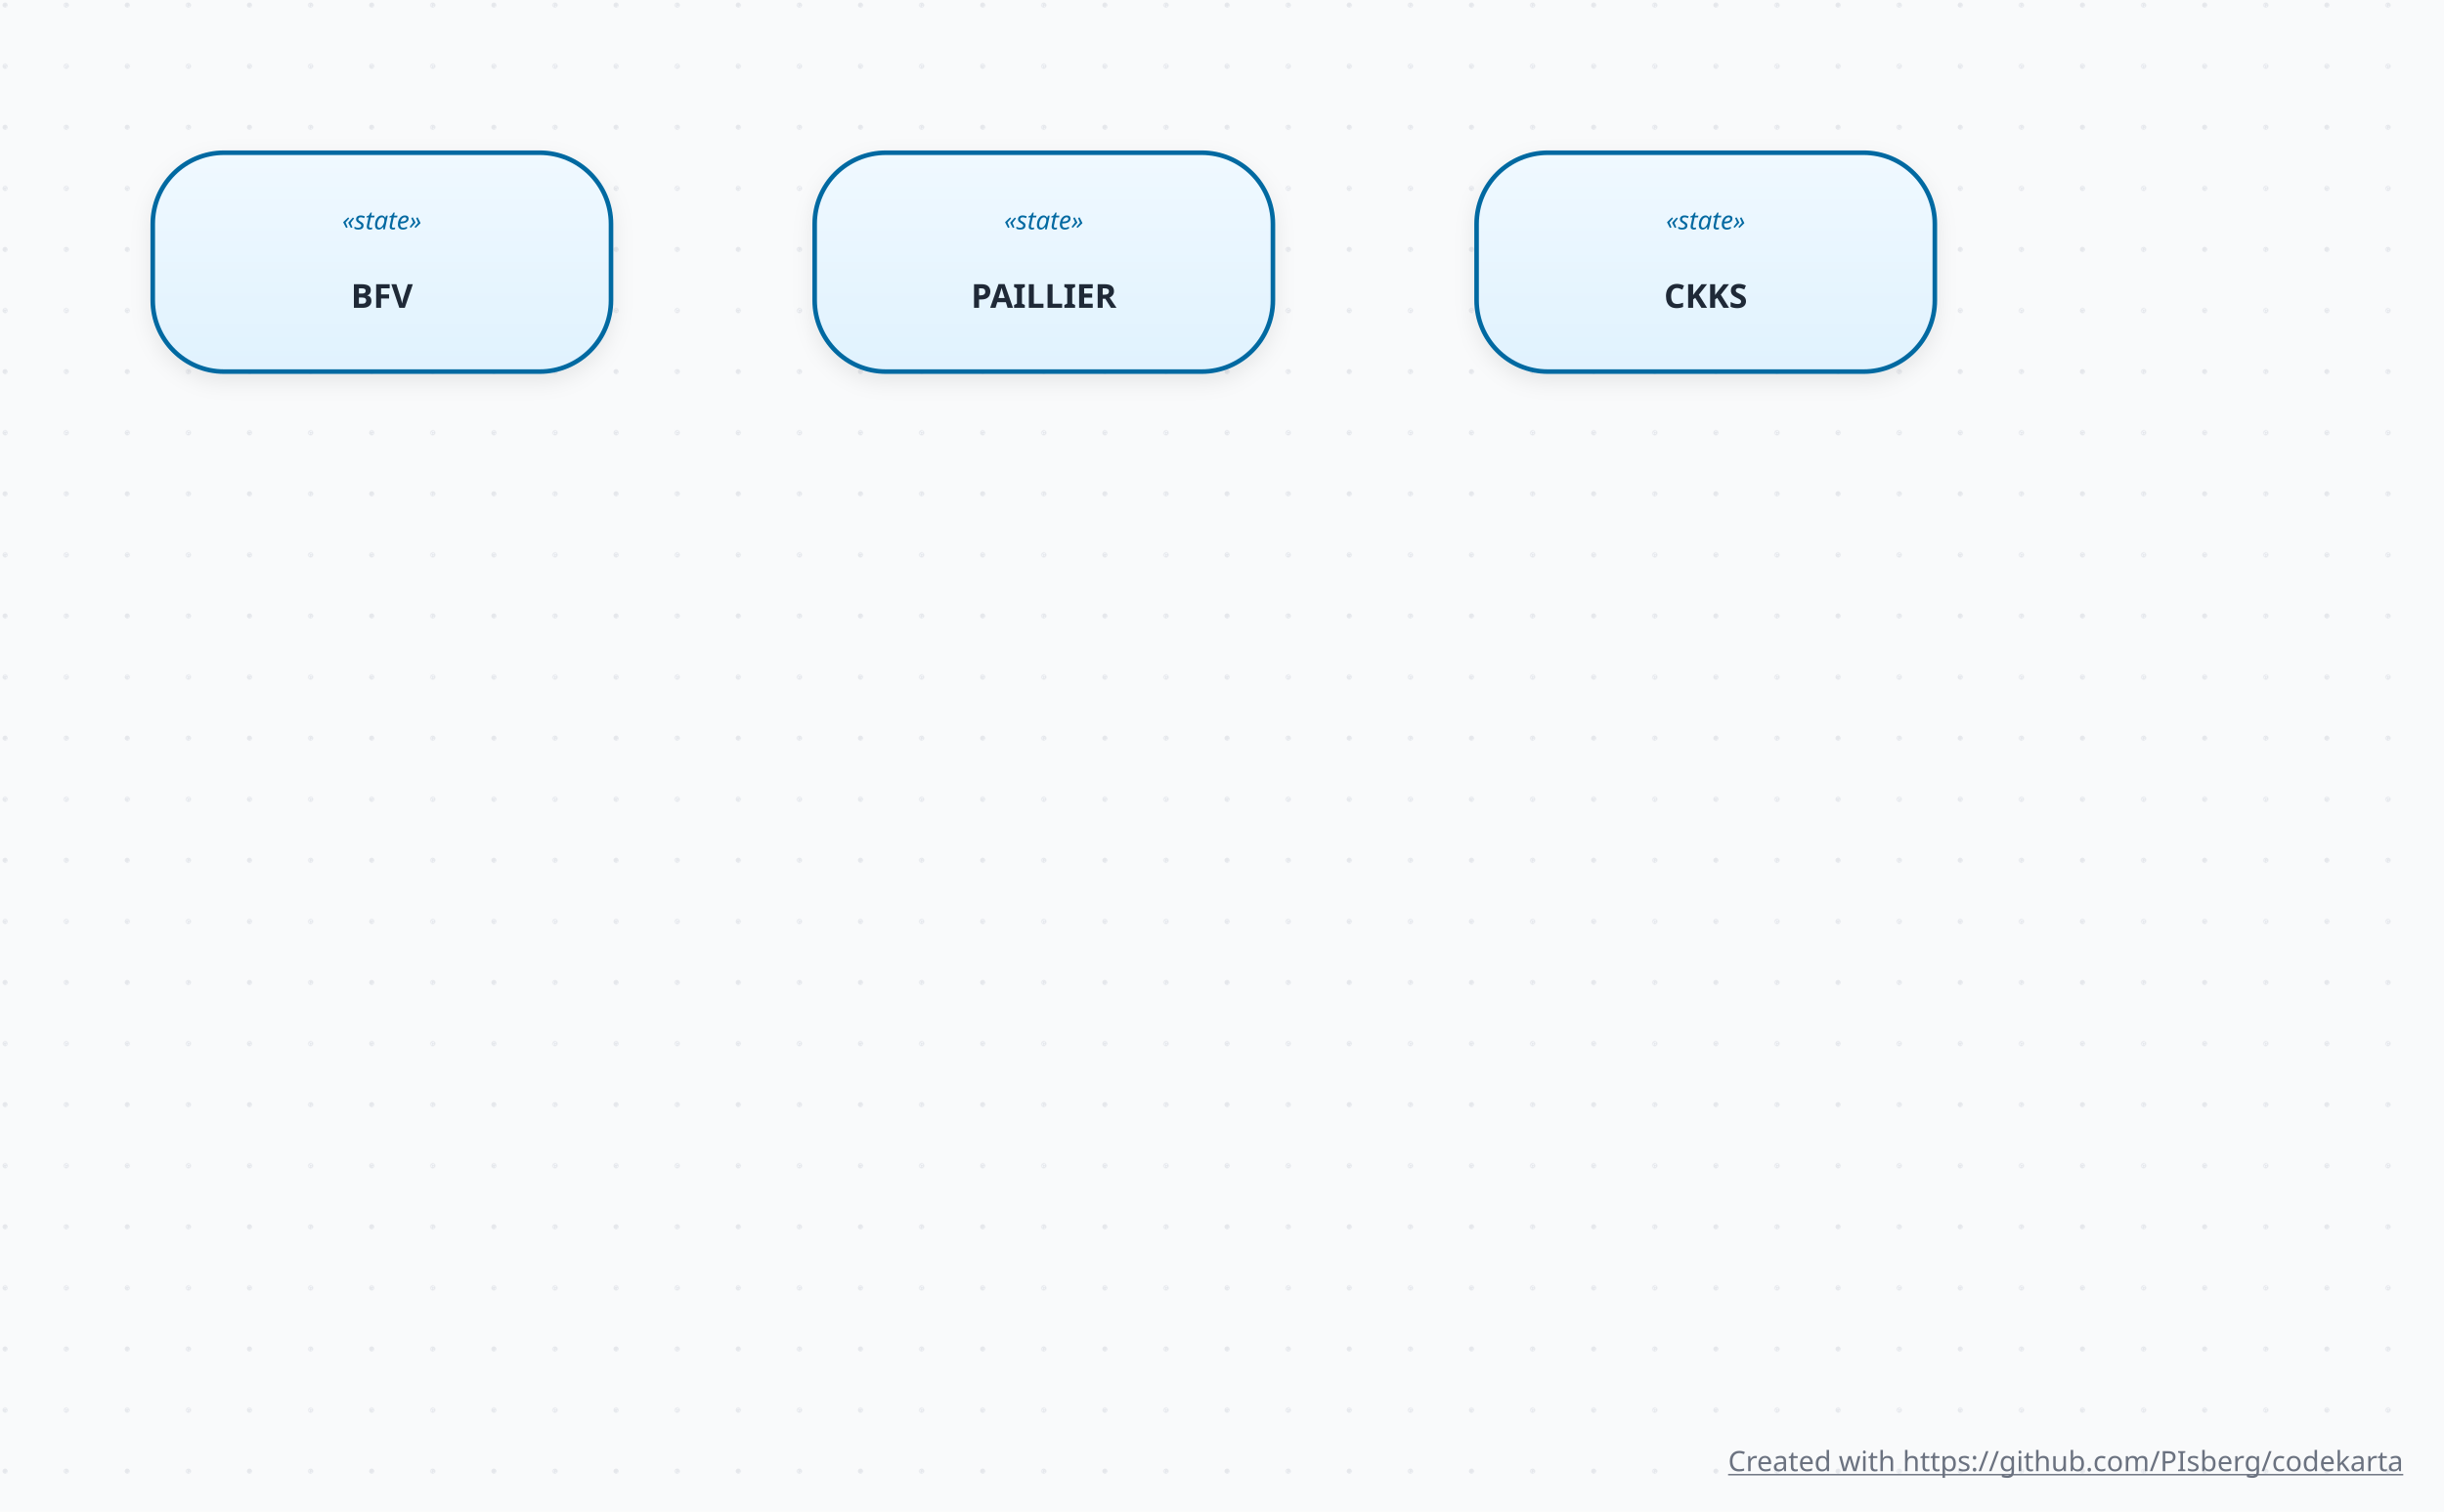
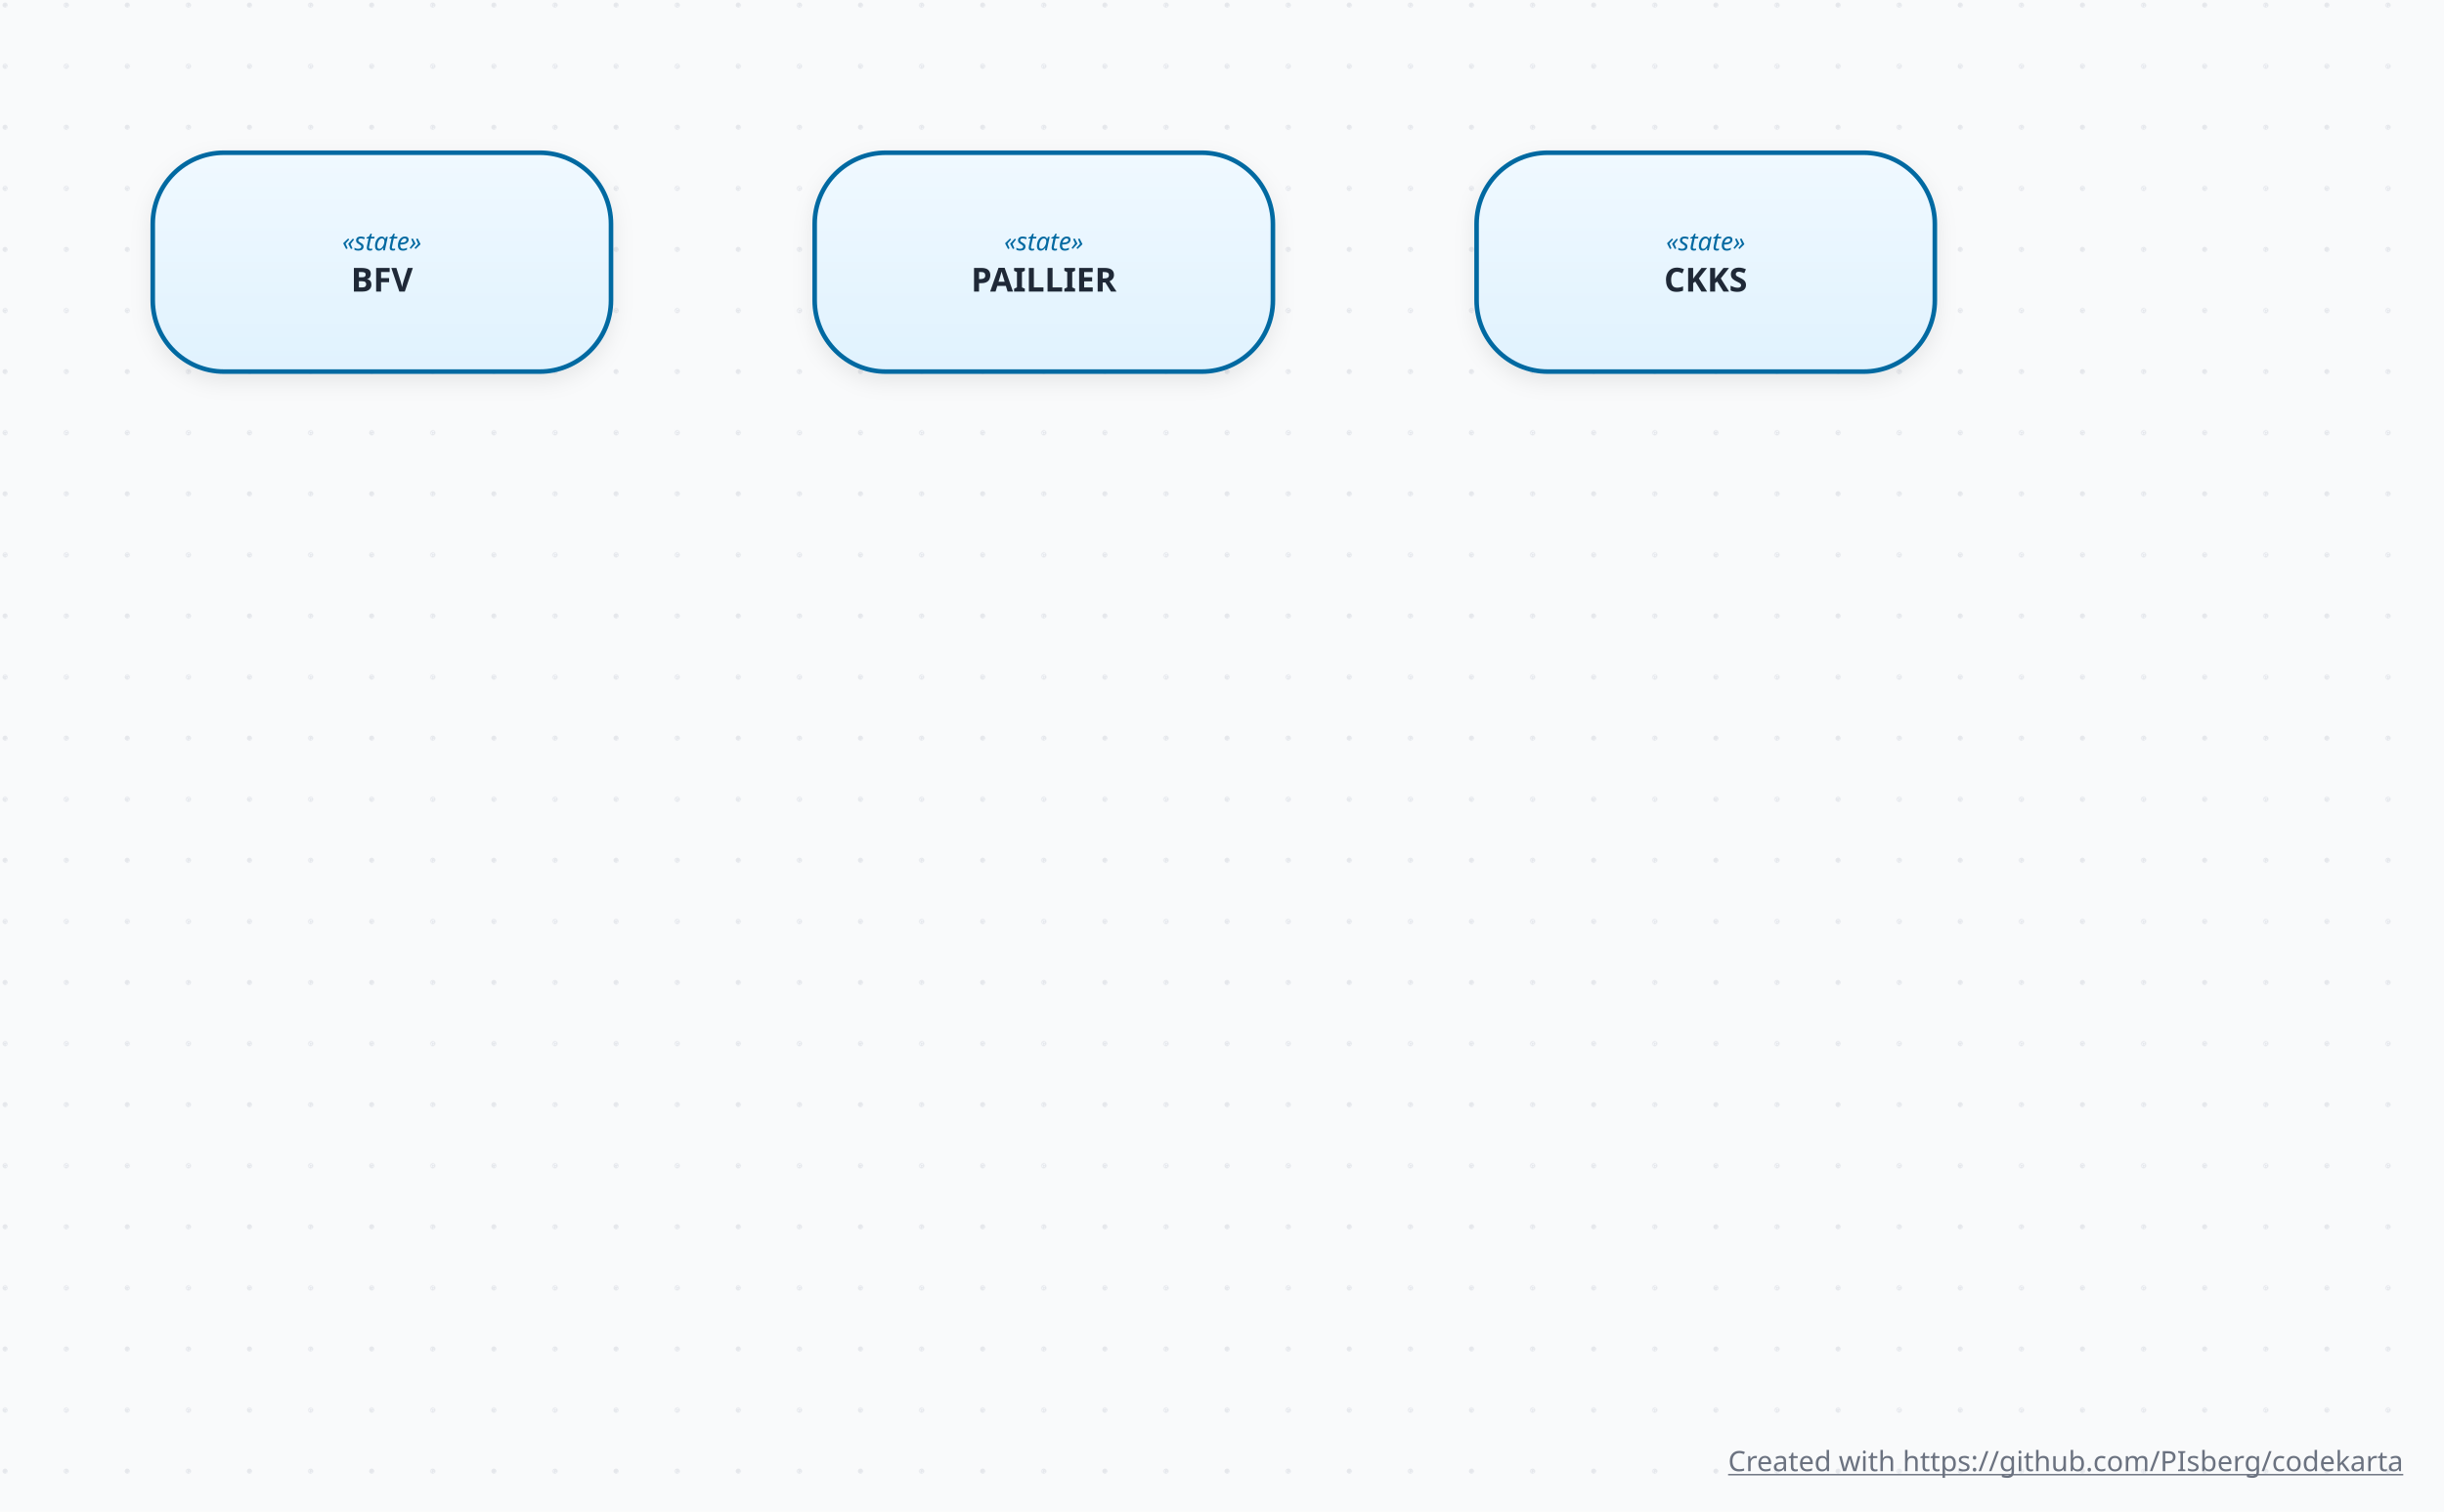
<svg xmlns="http://www.w3.org/2000/svg" width="960" height="594" viewBox="0 0 960 594">
  <defs>
    <style>
svg { font-family: 'Outfit', 'Inter', -apple-system, BlinkMacSystemFont, 'Segoe UI', sans-serif; }
text { font-family: 'Outfit', 'Inter', -apple-system, BlinkMacSystemFont, 'Segoe UI', sans-serif !important; }
.node-rect { transition: filter 0.2s ease, stroke-width 0.2s ease, stroke 0.2s ease; }
.node-rect:hover { stroke-width: 2.2 !important; filter: drop-shadow(0 8px 16px rgba(15, 23, 42, 0.12)) !important; }
.edge-line { stroke-linecap: round; stroke-linejoin: round; transition: stroke-width 0.2s ease; }
.edge-line:hover { stroke-width: 2.5 !important; }
.edge-label { paint-order: stroke; stroke: #f9fafb; stroke-width: 3; font-weight: 500; }
.diagram-attribution { fill: #9ca3af; text-decoration: none; transition: fill 0.2s ease; }
.diagram-attribution:hover { fill: #4b5563; text-decoration: underline; }
.group-rect { transition: stroke-width 0.2s ease; }
.node-label { pointer-events: none; }
</style>
    <filter id="nodeShadow" x="-20%" y="-20%" width="140%" height="140%">
      <feDropShadow dx="0" dy="3" stdDeviation="4" flood-color="#0f172a" flood-opacity="0.08" />
    </filter>
    <linearGradient id="grad-CLASS" x1="0%" y1="0%" x2="0%" y2="100%">
      <stop offset="0%" stop-color="#ffffff" />
      <stop offset="100%" stop-color="#f3f4f6" />
    </linearGradient>
    <linearGradient id="grad-INTERFACE" x1="0%" y1="0%" x2="0%" y2="100%">
      <stop offset="0%" stop-color="#eff6ff" />
      <stop offset="100%" stop-color="#dbeafe" />
    </linearGradient>
    <linearGradient id="grad-MODULE" x1="0%" y1="0%" x2="0%" y2="100%">
      <stop offset="0%" stop-color="#faf5ff" />
      <stop offset="100%" stop-color="#ede9fe" />
    </linearGradient>
    <linearGradient id="grad-METHOD" x1="0%" y1="0%" x2="0%" y2="100%">
      <stop offset="0%" stop-color="#fffbeb" />
      <stop offset="100%" stop-color="#fef3c7" />
    </linearGradient>
    <linearGradient id="grad-PACKAGE" x1="0%" y1="0%" x2="0%" y2="100%">
      <stop offset="0%" stop-color="#ecfdf5" />
      <stop offset="100%" stop-color="#d1fae5" />
    </linearGradient>
    <linearGradient id="grad-EXCEPTION" x1="0%" y1="0%" x2="0%" y2="100%">
      <stop offset="0%" stop-color="#fef2f2" />
      <stop offset="100%" stop-color="#fee2e2" />
    </linearGradient>
    <linearGradient id="grad-STATE" x1="0%" y1="0%" x2="0%" y2="100%">
      <stop offset="0%" stop-color="#f0f9ff" />
      <stop offset="100%" stop-color="#e0f2fe" />
    </linearGradient>
    <pattern id="dotGrid" width="24" height="24" patternUnits="userSpaceOnUse">
      <circle cx="2" cy="2" r="1" fill="#e5e7eb" />
    </pattern>
  </defs>
  <rect width="960" height="594" fill="#f9fafb" />
  <rect width="960" height="594" fill="url(#dotGrid)" />
  <g id="PAILLIER">
    <rect class="node-rect" x="320.0" y="60.0" width="180.0" height="86.0" rx="28.0" fill="url(#grad-STATE)" stroke="#0369a1" stroke-width="1.8" filter="url(#nodeShadow)" />
-     <text class="node-label" x="410.0" y="90.1" text-anchor="middle" font-family="sans-serif" font-size="10" fill="#0369a1" font-style="italic">«state»</text>
-     <text class="node-label" x="410.0" y="115.9" text-anchor="middle" dominant-baseline="central" font-family="sans-serif" font-size="13" font-weight="bold" fill="#1f2937">PAILLIER</text>
+     <text class="node-label" x="410.0" y="94.5" text-anchor="middle" dominant-baseline="central" font-family="sans-serif" font-size="10" fill="#0369a1" font-style="italic">«state»</text>
+     <text class="node-label" x="410.0" y="109.5" text-anchor="middle" dominant-baseline="central" font-family="sans-serif" font-size="13.0" font-weight="bold" fill="#1f2937">PAILLIER</text>
  </g>
  <g id="BFV">
    <rect class="node-rect" x="60.0" y="60.0" width="180.0" height="86.0" rx="28.0" fill="url(#grad-STATE)" stroke="#0369a1" stroke-width="1.8" filter="url(#nodeShadow)" />
-     <text class="node-label" x="150.0" y="90.1" text-anchor="middle" font-family="sans-serif" font-size="10" fill="#0369a1" font-style="italic">«state»</text>
-     <text class="node-label" x="150.0" y="115.9" text-anchor="middle" dominant-baseline="central" font-family="sans-serif" font-size="13" font-weight="bold" fill="#1f2937">BFV</text>
+     <text class="node-label" x="150.0" y="94.5" text-anchor="middle" dominant-baseline="central" font-family="sans-serif" font-size="10" fill="#0369a1" font-style="italic">«state»</text>
+     <text class="node-label" x="150.0" y="109.5" text-anchor="middle" dominant-baseline="central" font-family="sans-serif" font-size="13.0" font-weight="bold" fill="#1f2937">BFV</text>
  </g>
  <g id="CKKS">
    <rect class="node-rect" x="580.0" y="60.0" width="180.0" height="86.0" rx="28.0" fill="url(#grad-STATE)" stroke="#0369a1" stroke-width="1.8" filter="url(#nodeShadow)" />
-     <text class="node-label" x="670.0" y="90.1" text-anchor="middle" font-family="sans-serif" font-size="10" fill="#0369a1" font-style="italic">«state»</text>
-     <text class="node-label" x="670.0" y="115.9" text-anchor="middle" dominant-baseline="central" font-family="sans-serif" font-size="13" font-weight="bold" fill="#1f2937">CKKS</text>
+     <text class="node-label" x="670.0" y="94.5" text-anchor="middle" dominant-baseline="central" font-family="sans-serif" font-size="10" fill="#0369a1" font-style="italic">«state»</text>
+     <text class="node-label" x="670.0" y="109.5" text-anchor="middle" dominant-baseline="central" font-family="sans-serif" font-size="13.0" font-weight="bold" fill="#1f2937">CKKS</text>
  </g>
  <a class="diagram-attribution" href="https://github.com/PIsberg/codekarta" target="_blank" rel="noopener noreferrer">
    <text x="944.0" y="578.0" text-anchor="end" font-family="sans-serif" font-size="11" fill="#6b7280" text-decoration="underline">Created with https://github.com/PIsberg/codekarta</text>
  </a>
</svg>
